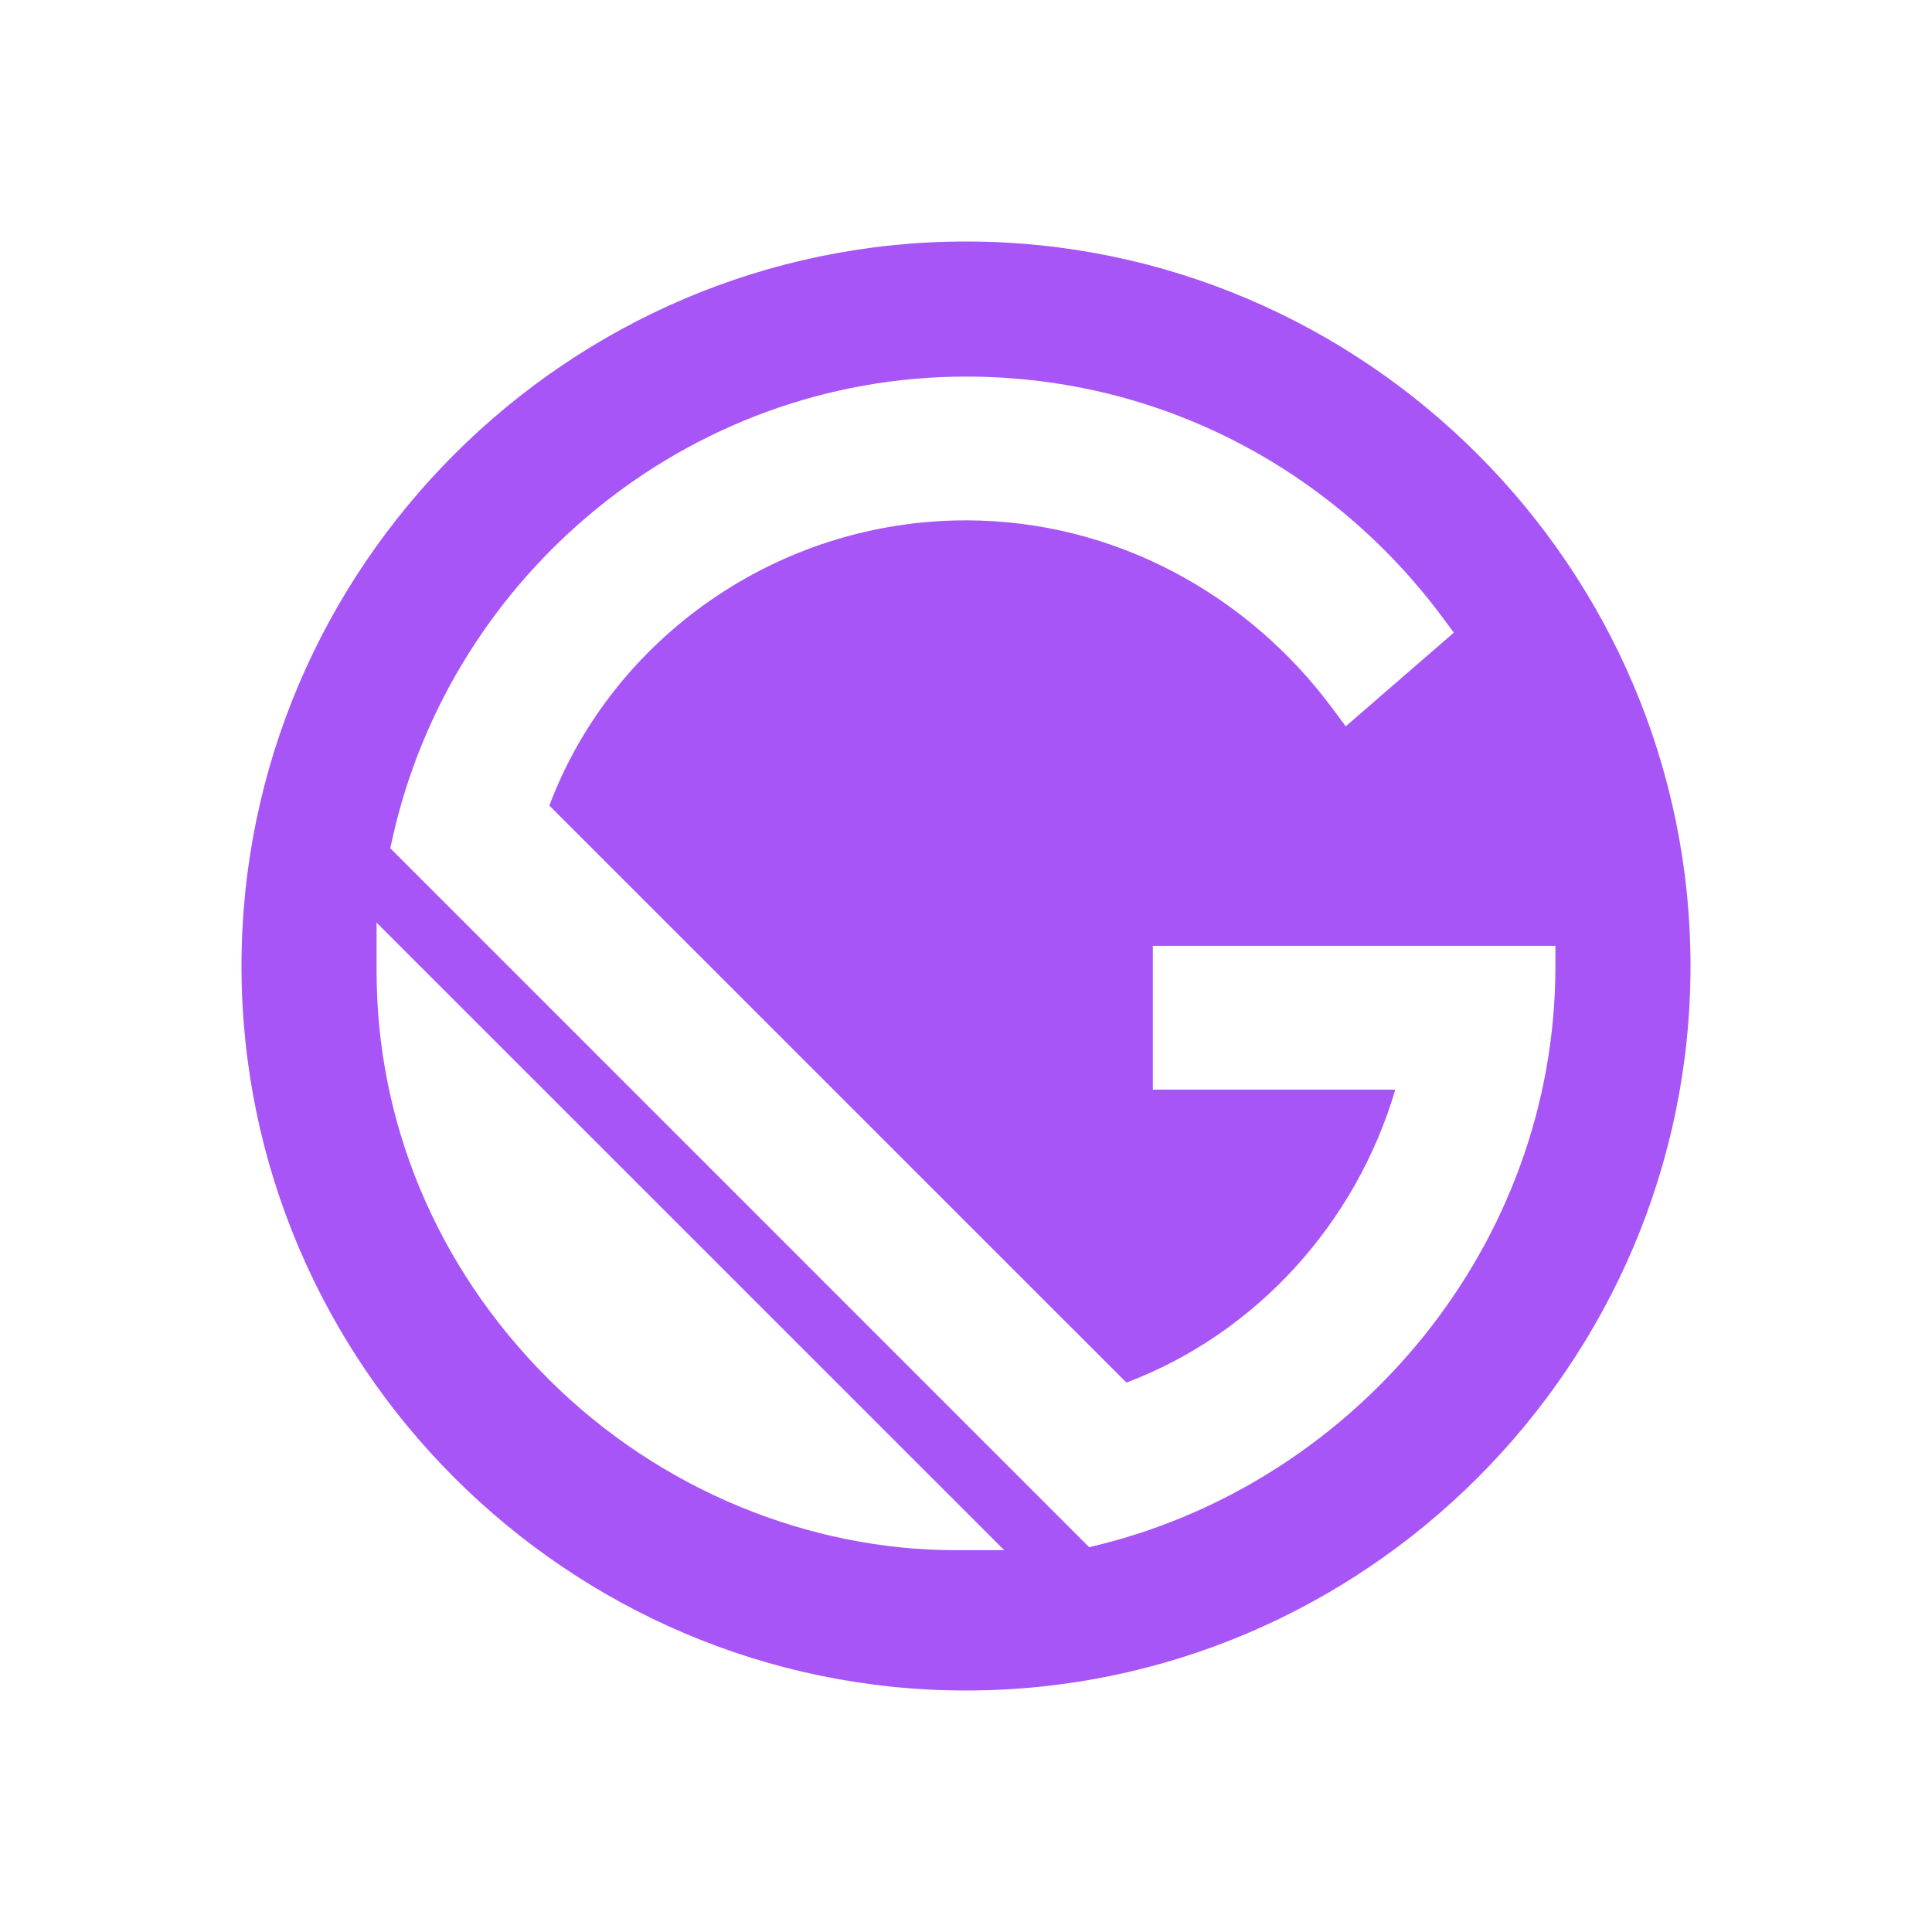
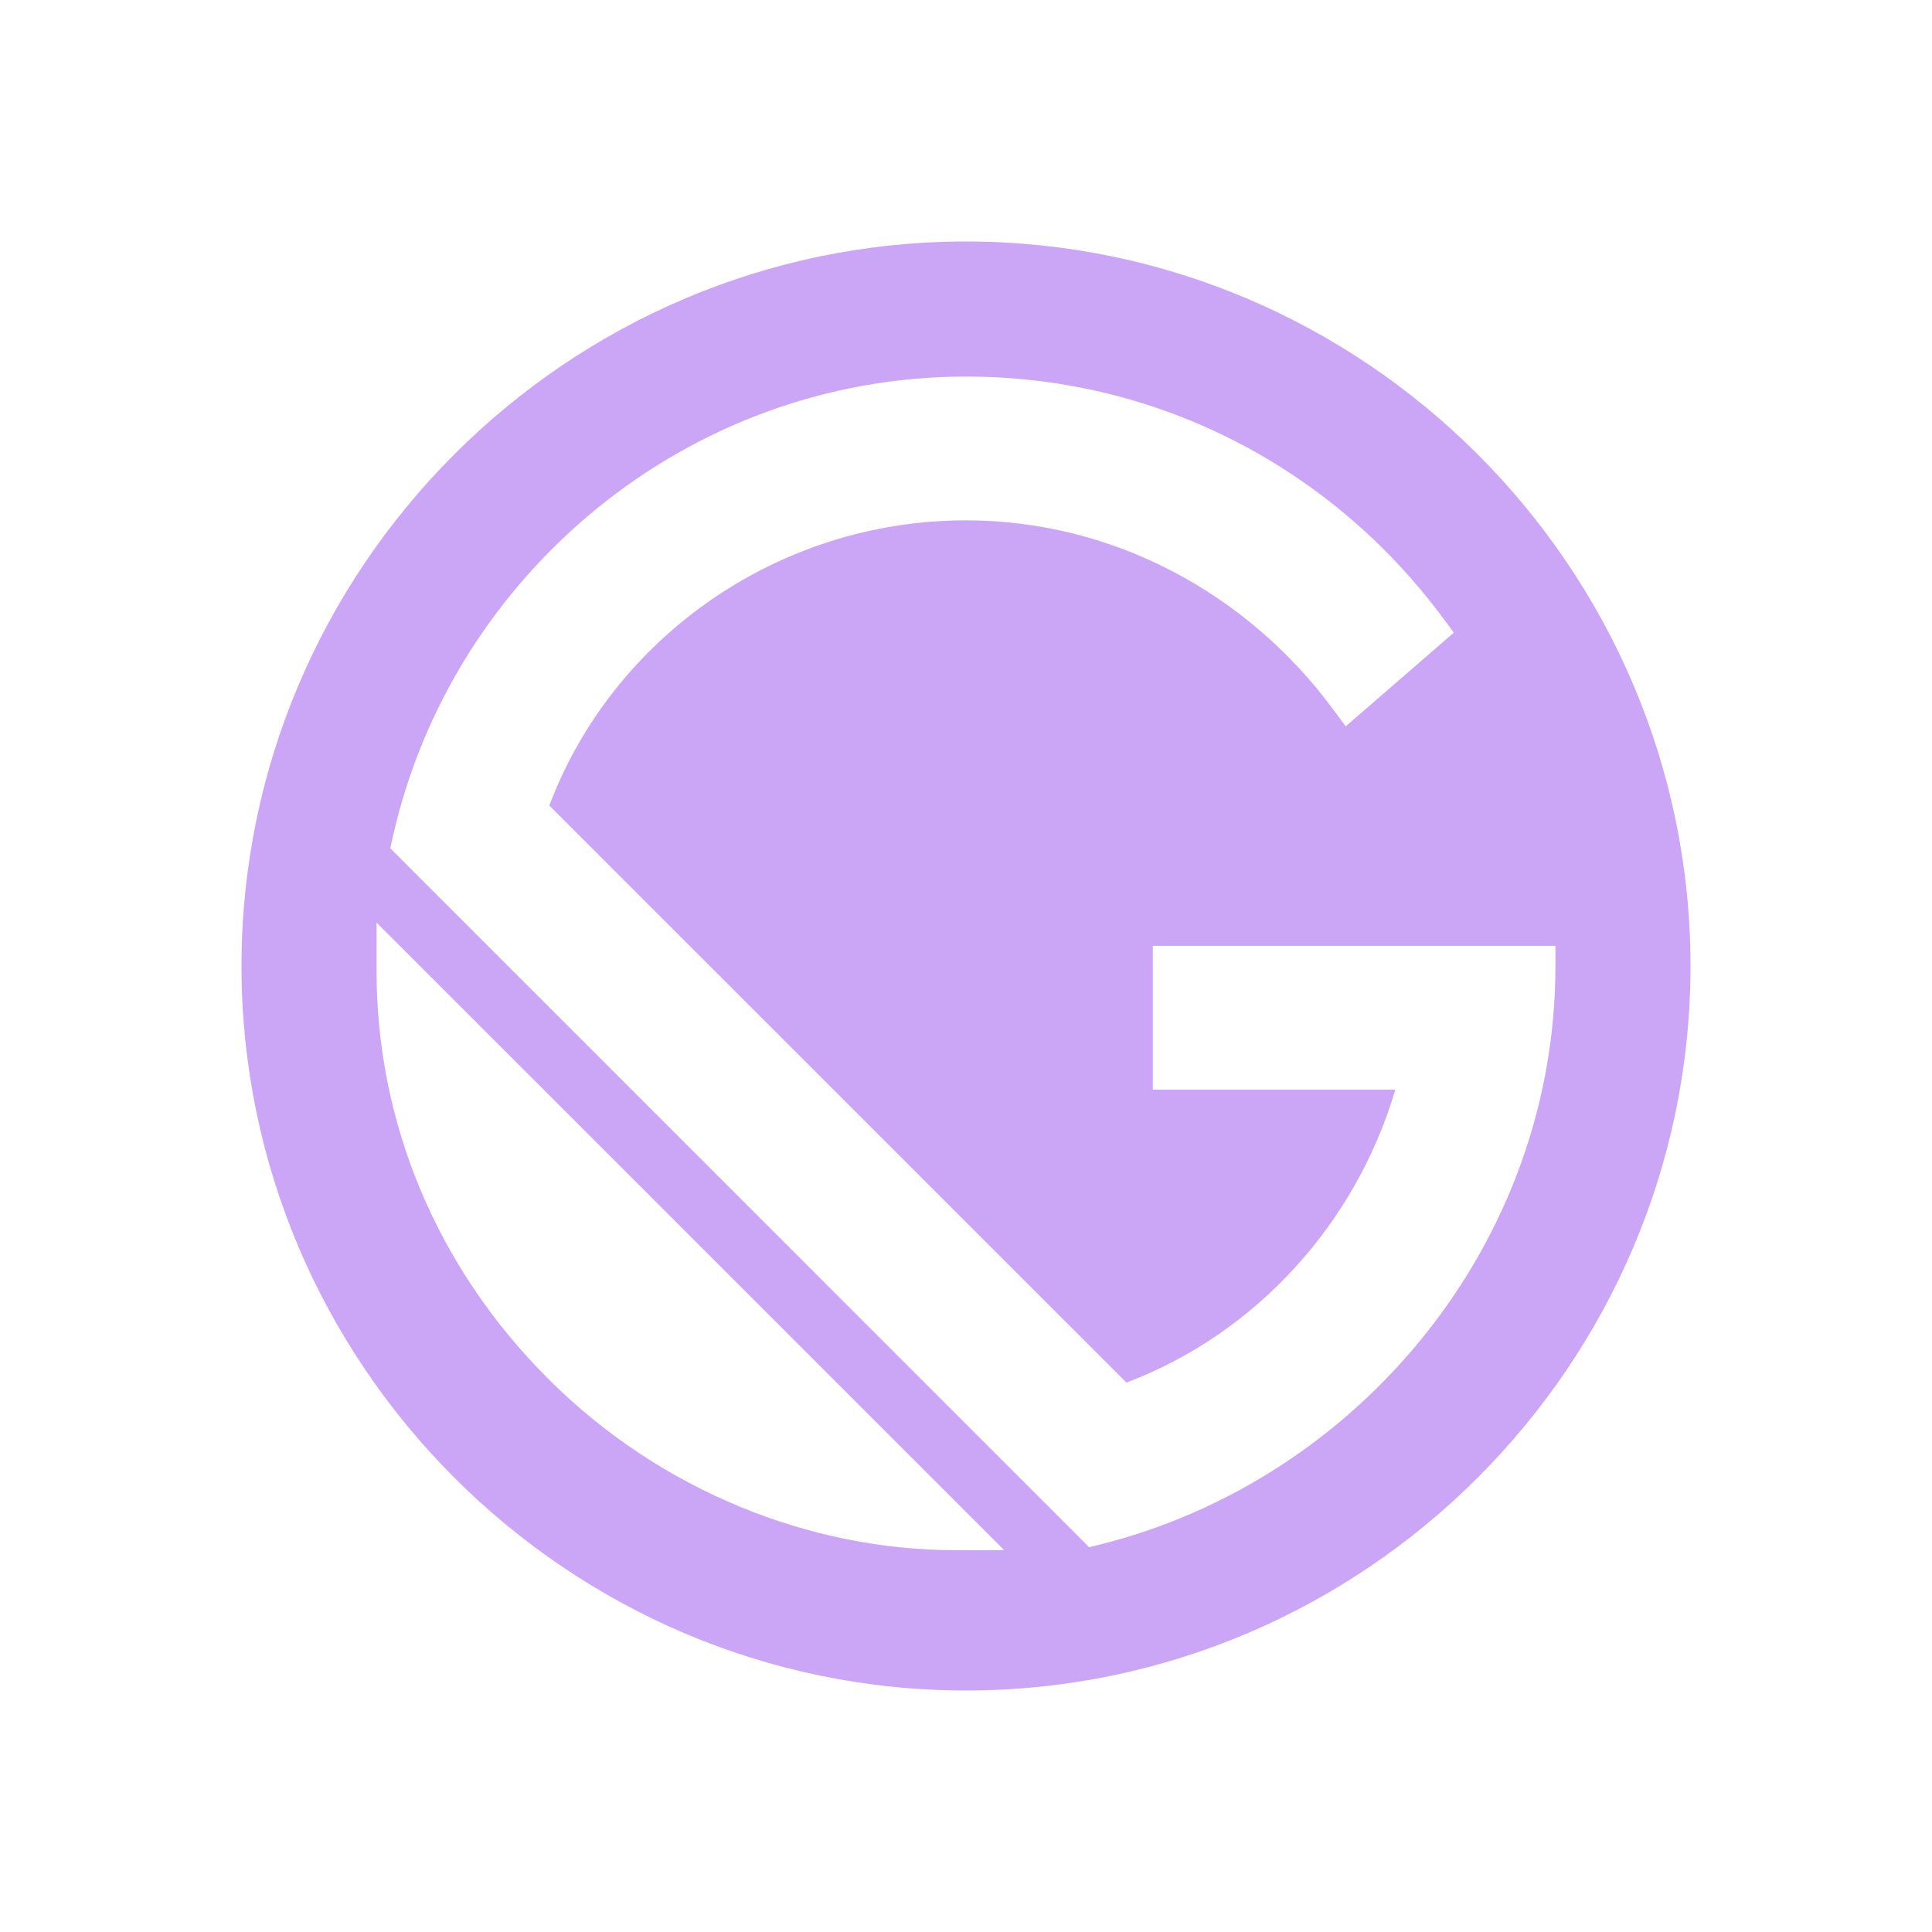
<svg xmlns="http://www.w3.org/2000/svg" width="24" height="24" viewBox="0 0 24 24" fill="none">
-   <path fill-rule="evenodd" clip-rule="evenodd" d="M3 12C3 7.05 7.05 3 12 3C16.95 3 21 7.05 21 12C21 16.95 16.95 21 12 21C7.05 21 3 16.95 3 12ZM4.878 10.403C5.609 7.142 8.536 4.678 12 4.678C14.463 4.678 16.593 5.878 17.922 7.673L18.06 7.859L16.717 9.023L16.556 8.806C15.507 7.386 13.843 6.464 12 6.464C9.654 6.464 7.604 7.934 6.824 10.007L13.993 17.175C15.603 16.567 16.844 15.196 17.333 13.536H14.321V11.75H19.322V12C19.322 15.463 16.859 18.387 13.668 19.186L13.53 19.22L4.848 10.537L4.878 10.403ZM4.678 11.461L12.475 19.257H11.871C10.069 19.257 8.205 18.523 6.809 17.127C5.413 15.731 4.678 13.932 4.678 12.065V11.461Z" fill="#A855F7" />
+   <path fill-rule="evenodd" clip-rule="evenodd" d="M3 12C3 7.05 7.05 3 12 3C16.95 3 21 7.05 21 12C21 16.95 16.95 21 12 21C7.05 21 3 16.95 3 12ZM4.878 10.403C5.609 7.142 8.536 4.678 12 4.678C14.463 4.678 16.593 5.878 17.922 7.673L18.06 7.859L16.717 9.023L16.556 8.806C15.507 7.386 13.843 6.464 12 6.464C9.654 6.464 7.604 7.934 6.824 10.007L13.993 17.175C15.603 16.567 16.844 15.196 17.333 13.536H14.321V11.75H19.322V12C19.322 15.463 16.859 18.387 13.668 19.186L13.53 19.22L4.848 10.537L4.878 10.403ZM4.678 11.461L12.475 19.257H11.871C10.069 19.257 8.205 18.523 6.809 17.127C5.413 15.731 4.678 13.932 4.678 12.065V11.461Z" fill="#cba6f7" />
</svg>
